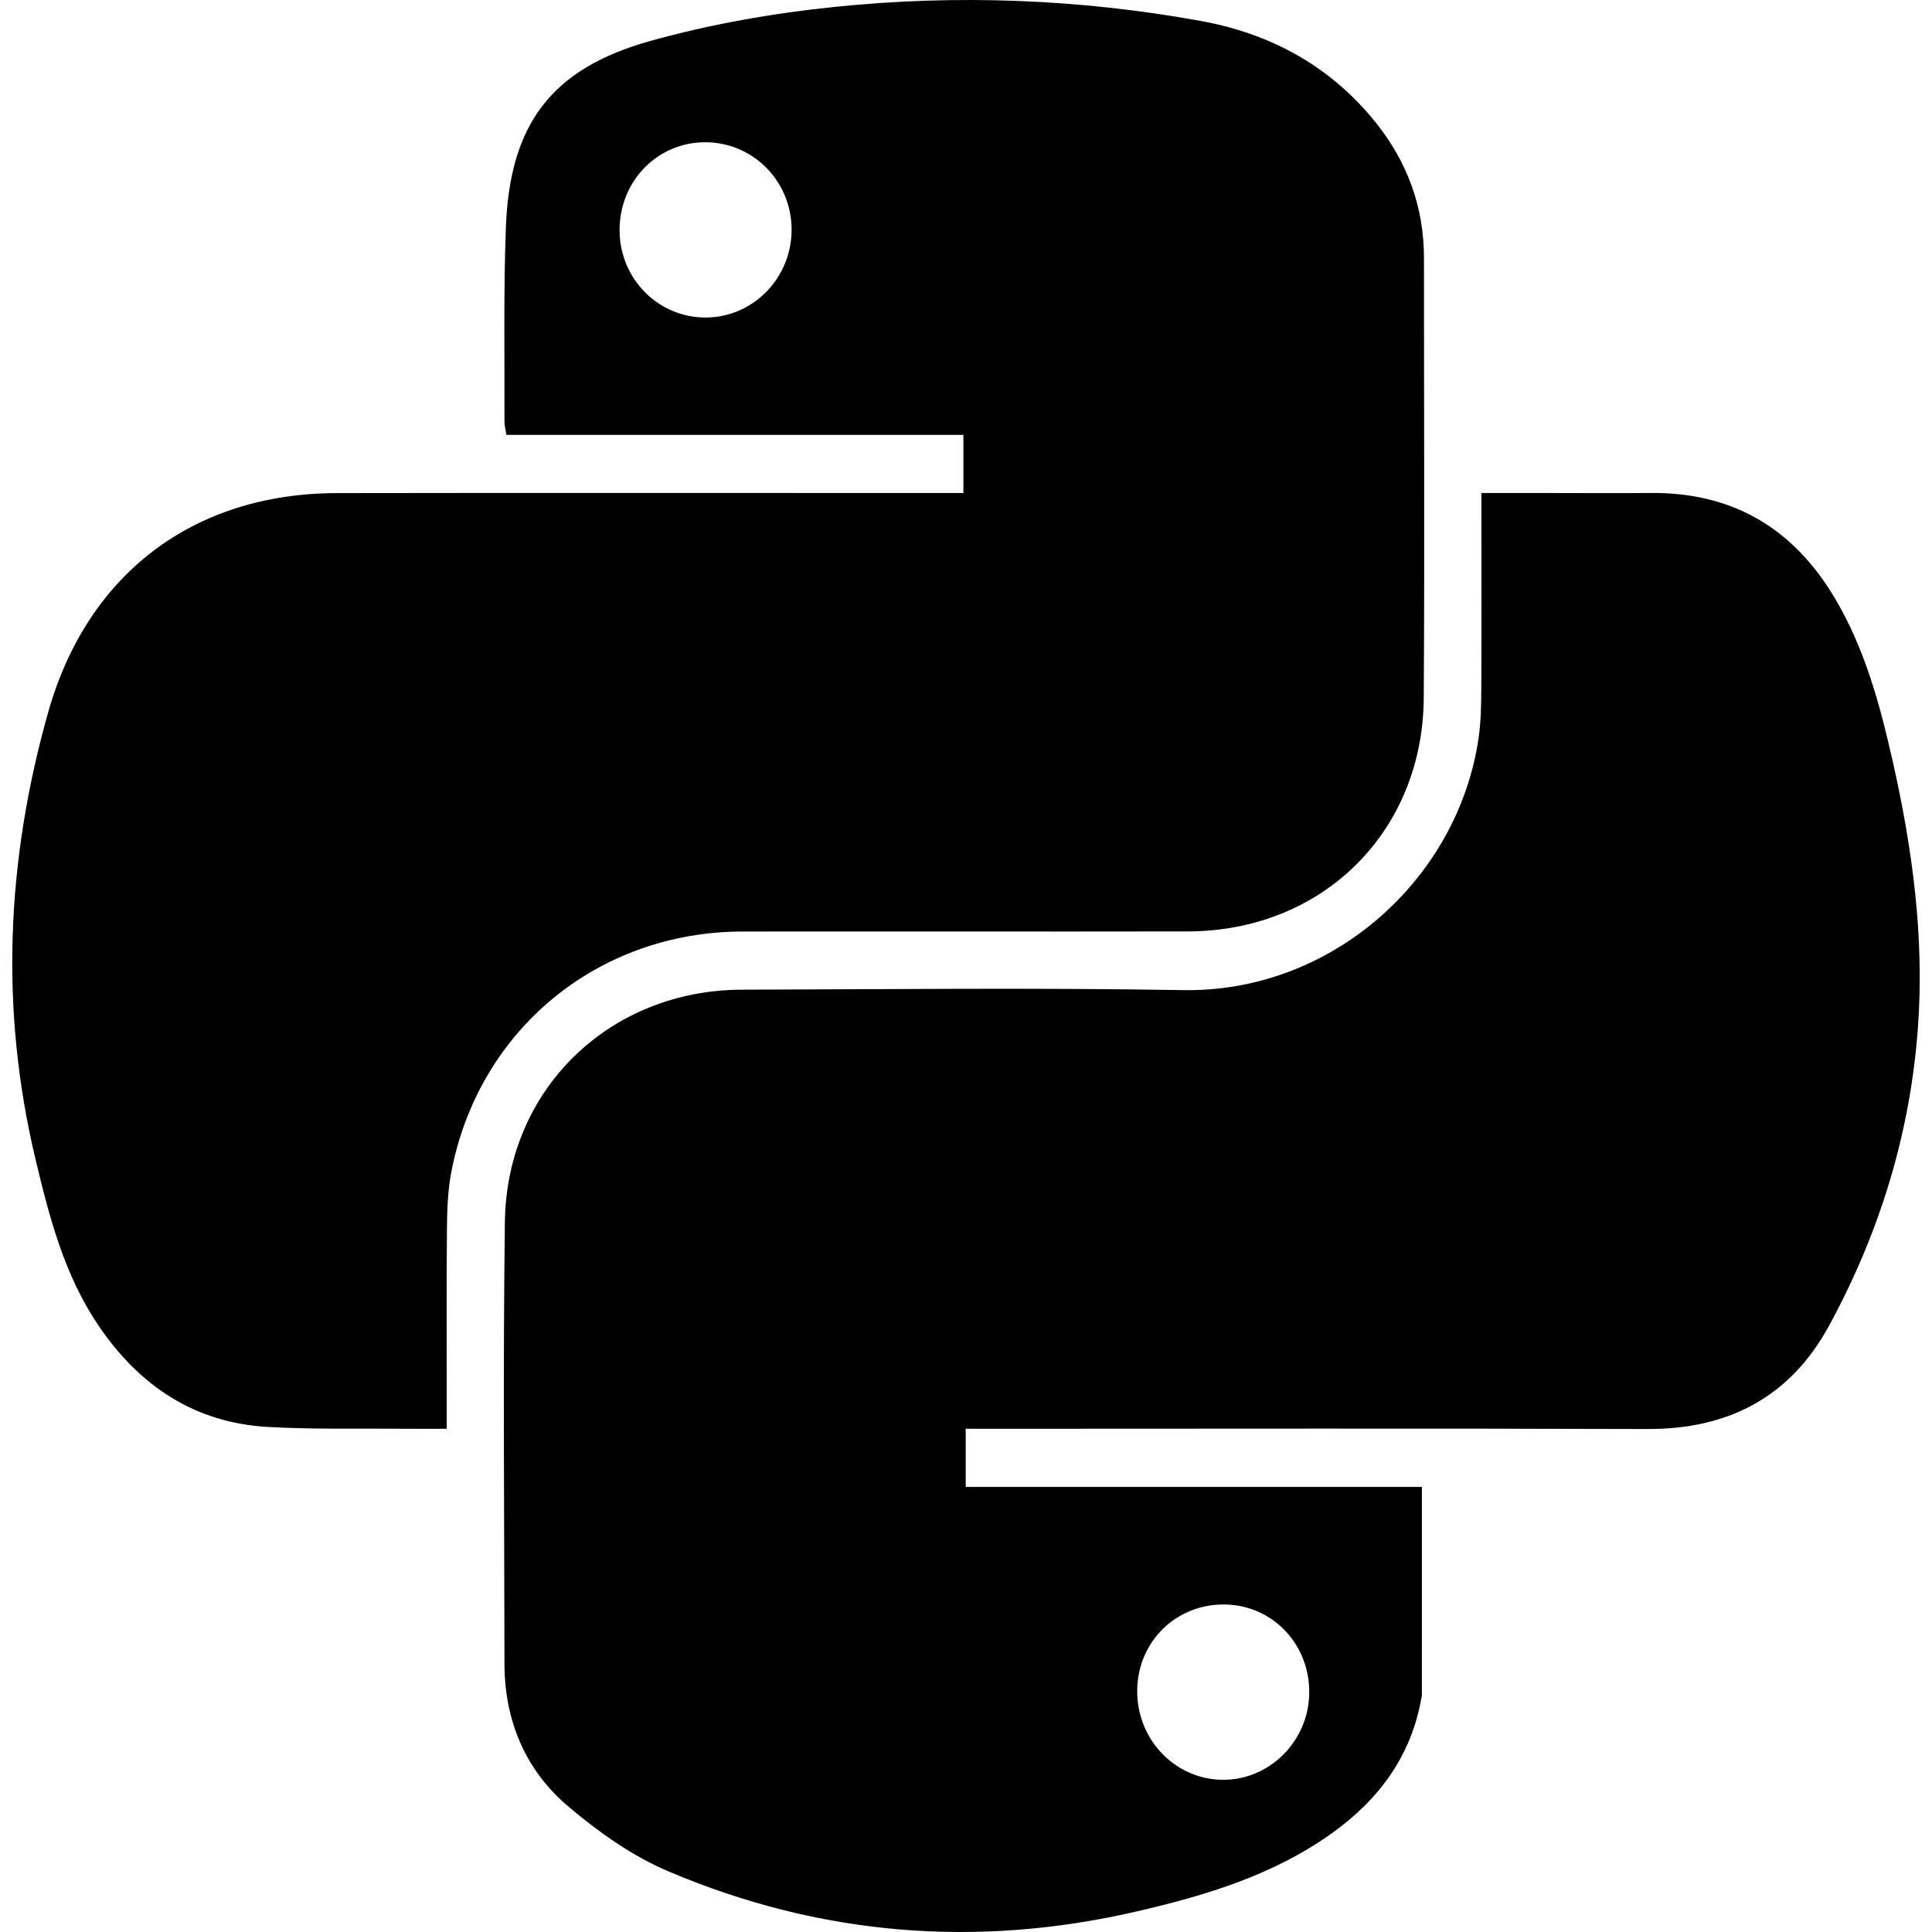
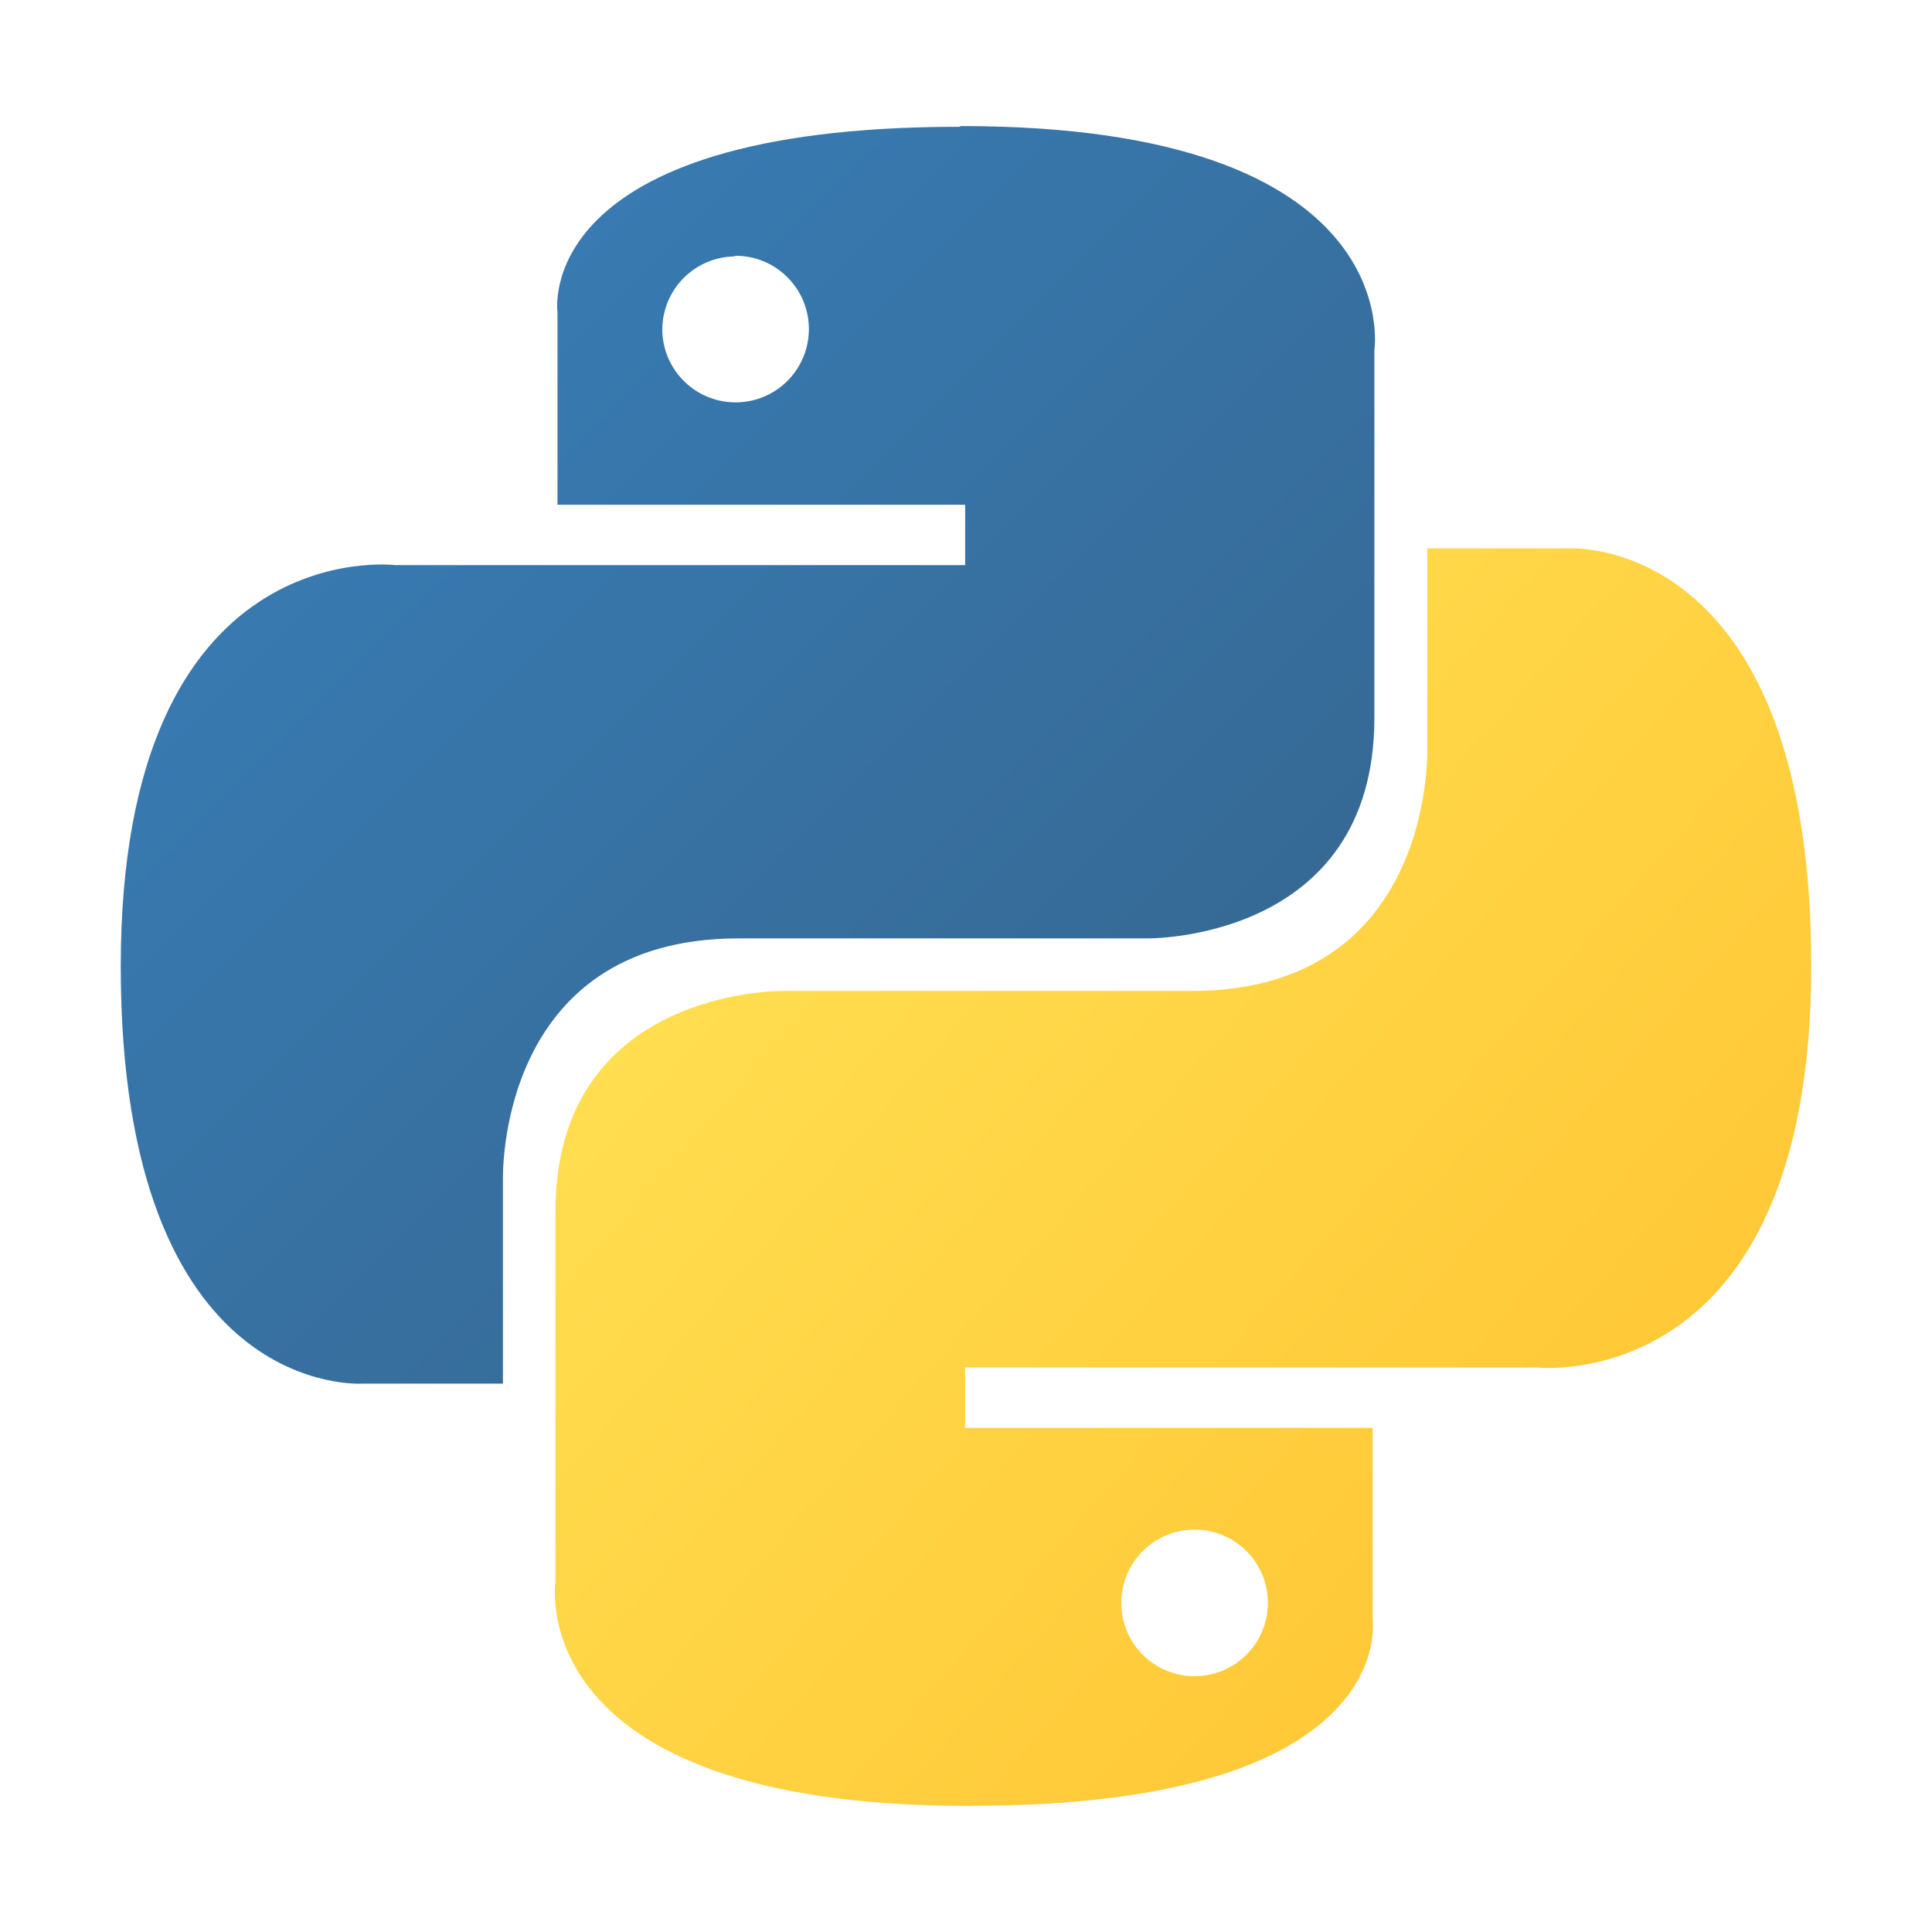
- <svg xmlns="http://www.w3.org/2000/svg" enable-background="new 0 0 1024 1024" height="1024px" id="Layer_1" version="1.1" viewBox="0 0 1024 1024" width="1024px" xml:space="preserve">
-   <g>
-     <g>
-       <path clip-rule="evenodd" d="M511.847,757.279c0,10.586,0,20.188,0,30.832c80.904,0,161.375,0,241.785,0     c0,37.582,0,74.129-0.01,110.672c0,0.328-0.164,0.652-0.221,0.984c-5.341,30.986-22.589,54.121-47.641,72.006     c-30.986,22.119-66.561,32.812-103.044,41.27c-85.164,19.752-168.318,12.871-248.585-21.24     c-19.08-8.107-36.901-20.795-52.854-34.273c-22.846-19.307-33.87-45.564-33.9-75.832c-0.073-78.047-0.805-156.102,0.225-234.133     c0.925-70.191,55.389-122.805,125.531-123.01c77.975-0.227,155.967-1.086,233.918,0.23     C705.86,526.119,772.818,466,783.688,391.142c1.251-8.611,1.377-17.432,1.425-26.162c0.163-30.611,0.064-61.224,0.064-91.837     c0-3.605,0-7.213,0-11.838c12.517,0,23.854,0,35.193,0c18.148,0.002,36.3,0.142,54.448-0.023     c43.185-0.395,75.38,18.446,97.422,55.311c16.096,26.917,24.123,56.681,30.942,86.92c10.478,46.456,16.828,93.305,13.369,141.044     c-4.067,56.15-20.297,108.848-47.128,158.115c-20.56,37.752-53.253,54.877-96.167,54.734     c-115.953-0.381-231.907-0.129-347.859-0.127C521.083,757.279,516.769,757.279,511.847,757.279z M648.96,850.41     c-25.734-0.252-46.009,19.758-46.221,45.611c-0.214,25.793,19.813,46.887,44.912,47.307     c25.027,0.418,46.009-20.428,46.279-45.986C694.203,871.342,674.386,850.658,648.96,850.41z" fill-rule="evenodd" />
-       <path clip-rule="evenodd" d="M510.621,261.305c0-10.549,0-20.083,0-30.812c-81.056,0-161.535,0-242.22,0     c-0.474-3.074-1.038-5.012-1.03-6.947c0.141-34.312-0.533-68.657,0.749-102.928c2.042-54.623,23.93-84.223,76.56-98.907     c31.827-8.878,64.892-14.673,97.789-18.063c64.773-6.675,129.604-4.182,193.803,7.426c37.246,6.734,68.971,24.009,92.947,53.935     c16.724,20.873,25.52,44.756,25.516,71.703c-0.017,77.714,0.374,155.43-0.115,233.142     c-0.449,71.218-53.786,123.692-125.062,123.814c-78.651,0.136-157.304-0.036-235.956,0.057     c-76.784,0.088-139.957,52.139-154.399,127.492c-1.883,9.83-2.224,20.059-2.314,30.111c-0.285,31.285-0.105,62.574-0.105,93.861     c0,3.617,0,7.23,0,12.09c-7.474,0-13.77,0.051-20.063-0.008c-24.864-0.227-49.776,0.426-74.576-0.945     c-39.027-2.16-68.304-21.814-89.938-53.754c-18.086-26.703-25.991-57.164-33.359-88.004     C-0.209,534.822,3.376,455.854,25.584,377.35c20.668-73.063,76.843-115.872,152.937-115.998     c106.549-0.177,213.097-0.047,319.646-0.047C502.121,261.305,506.076,261.305,510.621,261.305z M373.439,75.404     c-25.309,0.176-45.207,20.863-45.057,46.848c0.149,25.682,20.729,46.29,45.985,46.043c25.146-0.245,45.418-21.308,45.201-46.962     C419.35,95.679,398.811,75.23,373.439,75.404z" fill-rule="evenodd" />
-     </g>
-   </g>
+ <svg xmlns="http://www.w3.org/2000/svg" width="800px" height="800px" viewBox="0 0 32 32">
+   <defs>
+     <linearGradient id="a" x1="-133.268" y1="-202.91" x2="-133.198" y2="-202.84" gradientTransform="translate(25243.061 38519.17) scale(189.38 189.81)" gradientUnits="userSpaceOnUse">
+       <stop offset="0" stop-color="#387eb8" />
+       <stop offset="1" stop-color="#366994" />
+     </linearGradient>
+     <linearGradient id="b" x1="-133.575" y1="-203.203" x2="-133.495" y2="-203.133" gradientTransform="translate(25309.061 38583.42) scale(189.38 189.81)" gradientUnits="userSpaceOnUse">
+       <stop offset="0" stop-color="#ffe052" />
+       <stop offset="1" stop-color="#ffc331" />
+     </linearGradient>
+   </defs>
+   <path d="M15.885,2.1c-7.1,0-6.651,3.07-6.651,3.07V8.36h6.752v1H6.545S2,8.8,2,16.005s4.013,6.912,4.013,6.912H8.33V19.556s-.13-4.013,3.9-4.013h6.762s3.772.06,3.772-3.652V5.8s.572-3.712-6.842-3.712h0ZM12.153,4.237a1.214,1.214,0,1,1-1.183,1.244v-.02a1.214,1.214,0,0,1,1.214-1.214h0Z" style="fill:url(#a)" />
+   <path d="M16.085,29.91c7.1,0,6.651-3.08,6.651-3.08V23.65H15.985v-1h9.47S30,23.158,30,15.995s-4.013-6.912-4.013-6.912H23.64V12.4s.13,4.013-3.9,4.013H12.975S9.2,16.356,9.2,20.068V26.2s-.572,3.712,6.842,3.712h.04Zm3.732-2.147A1.214,1.214,0,1,1,21,26.519v.03a1.214,1.214,0,0,1-1.214,1.214h.03Z" style="fill:url(#b)" />
</svg>
